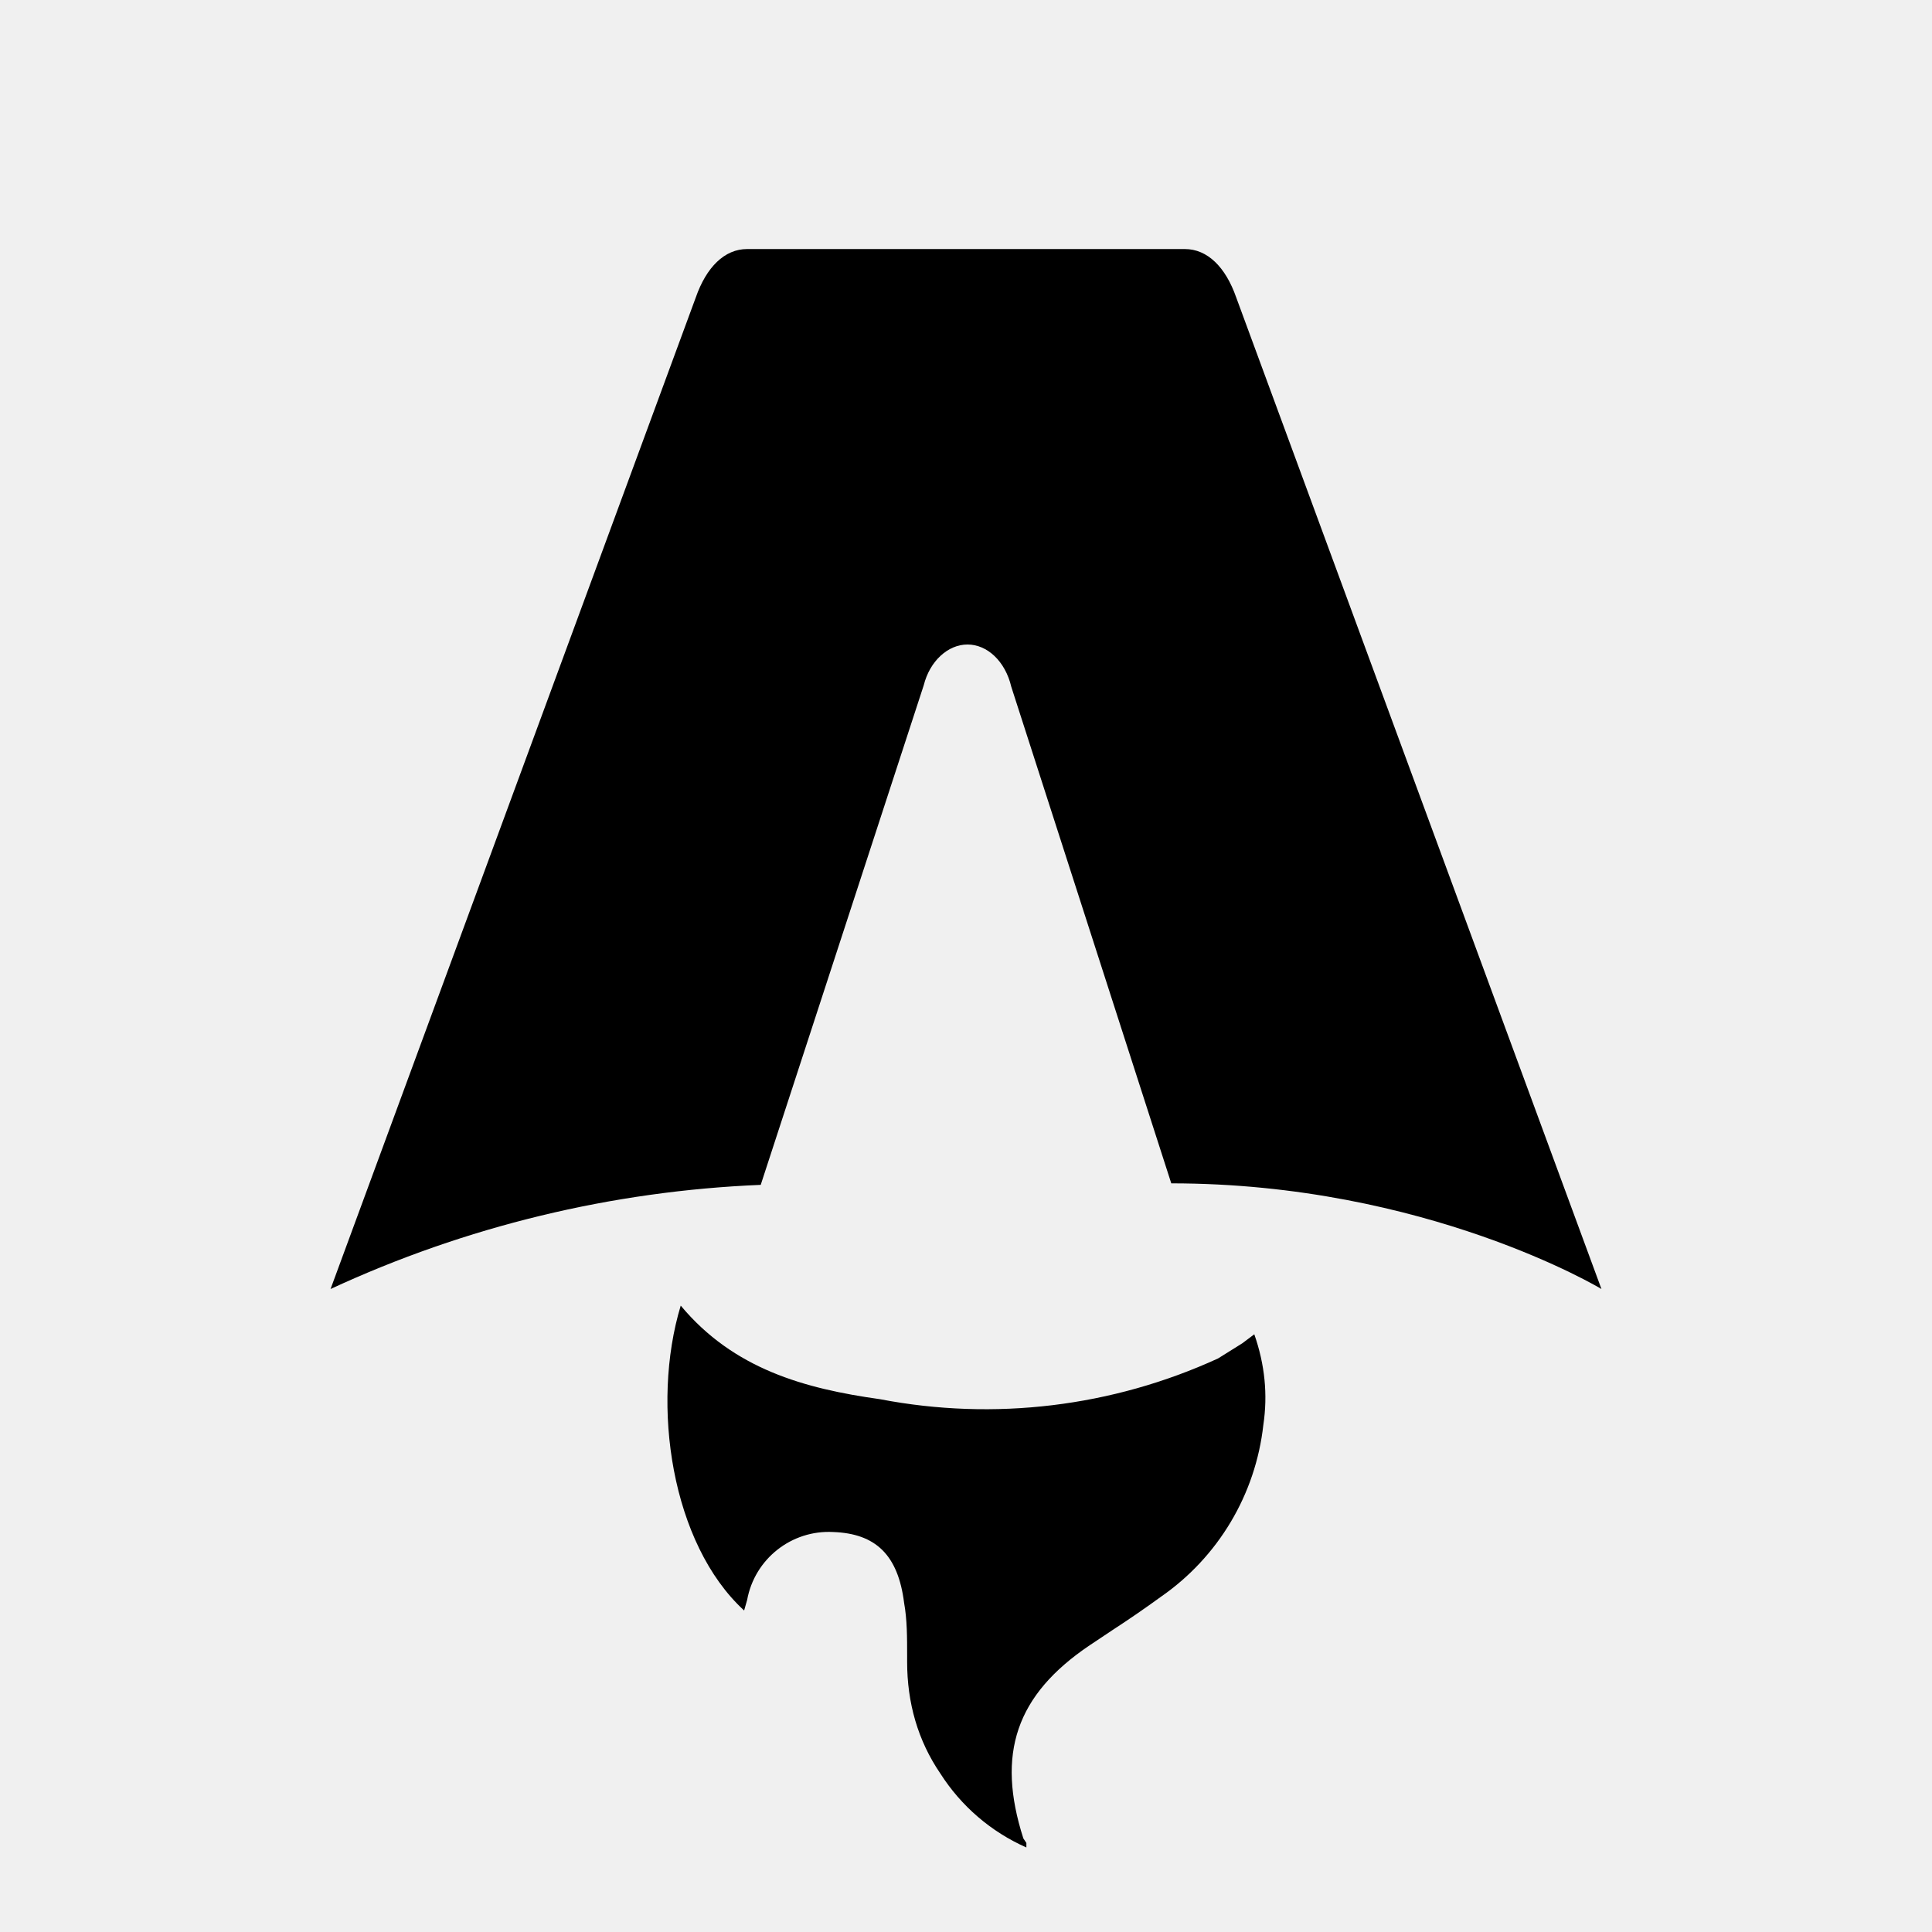
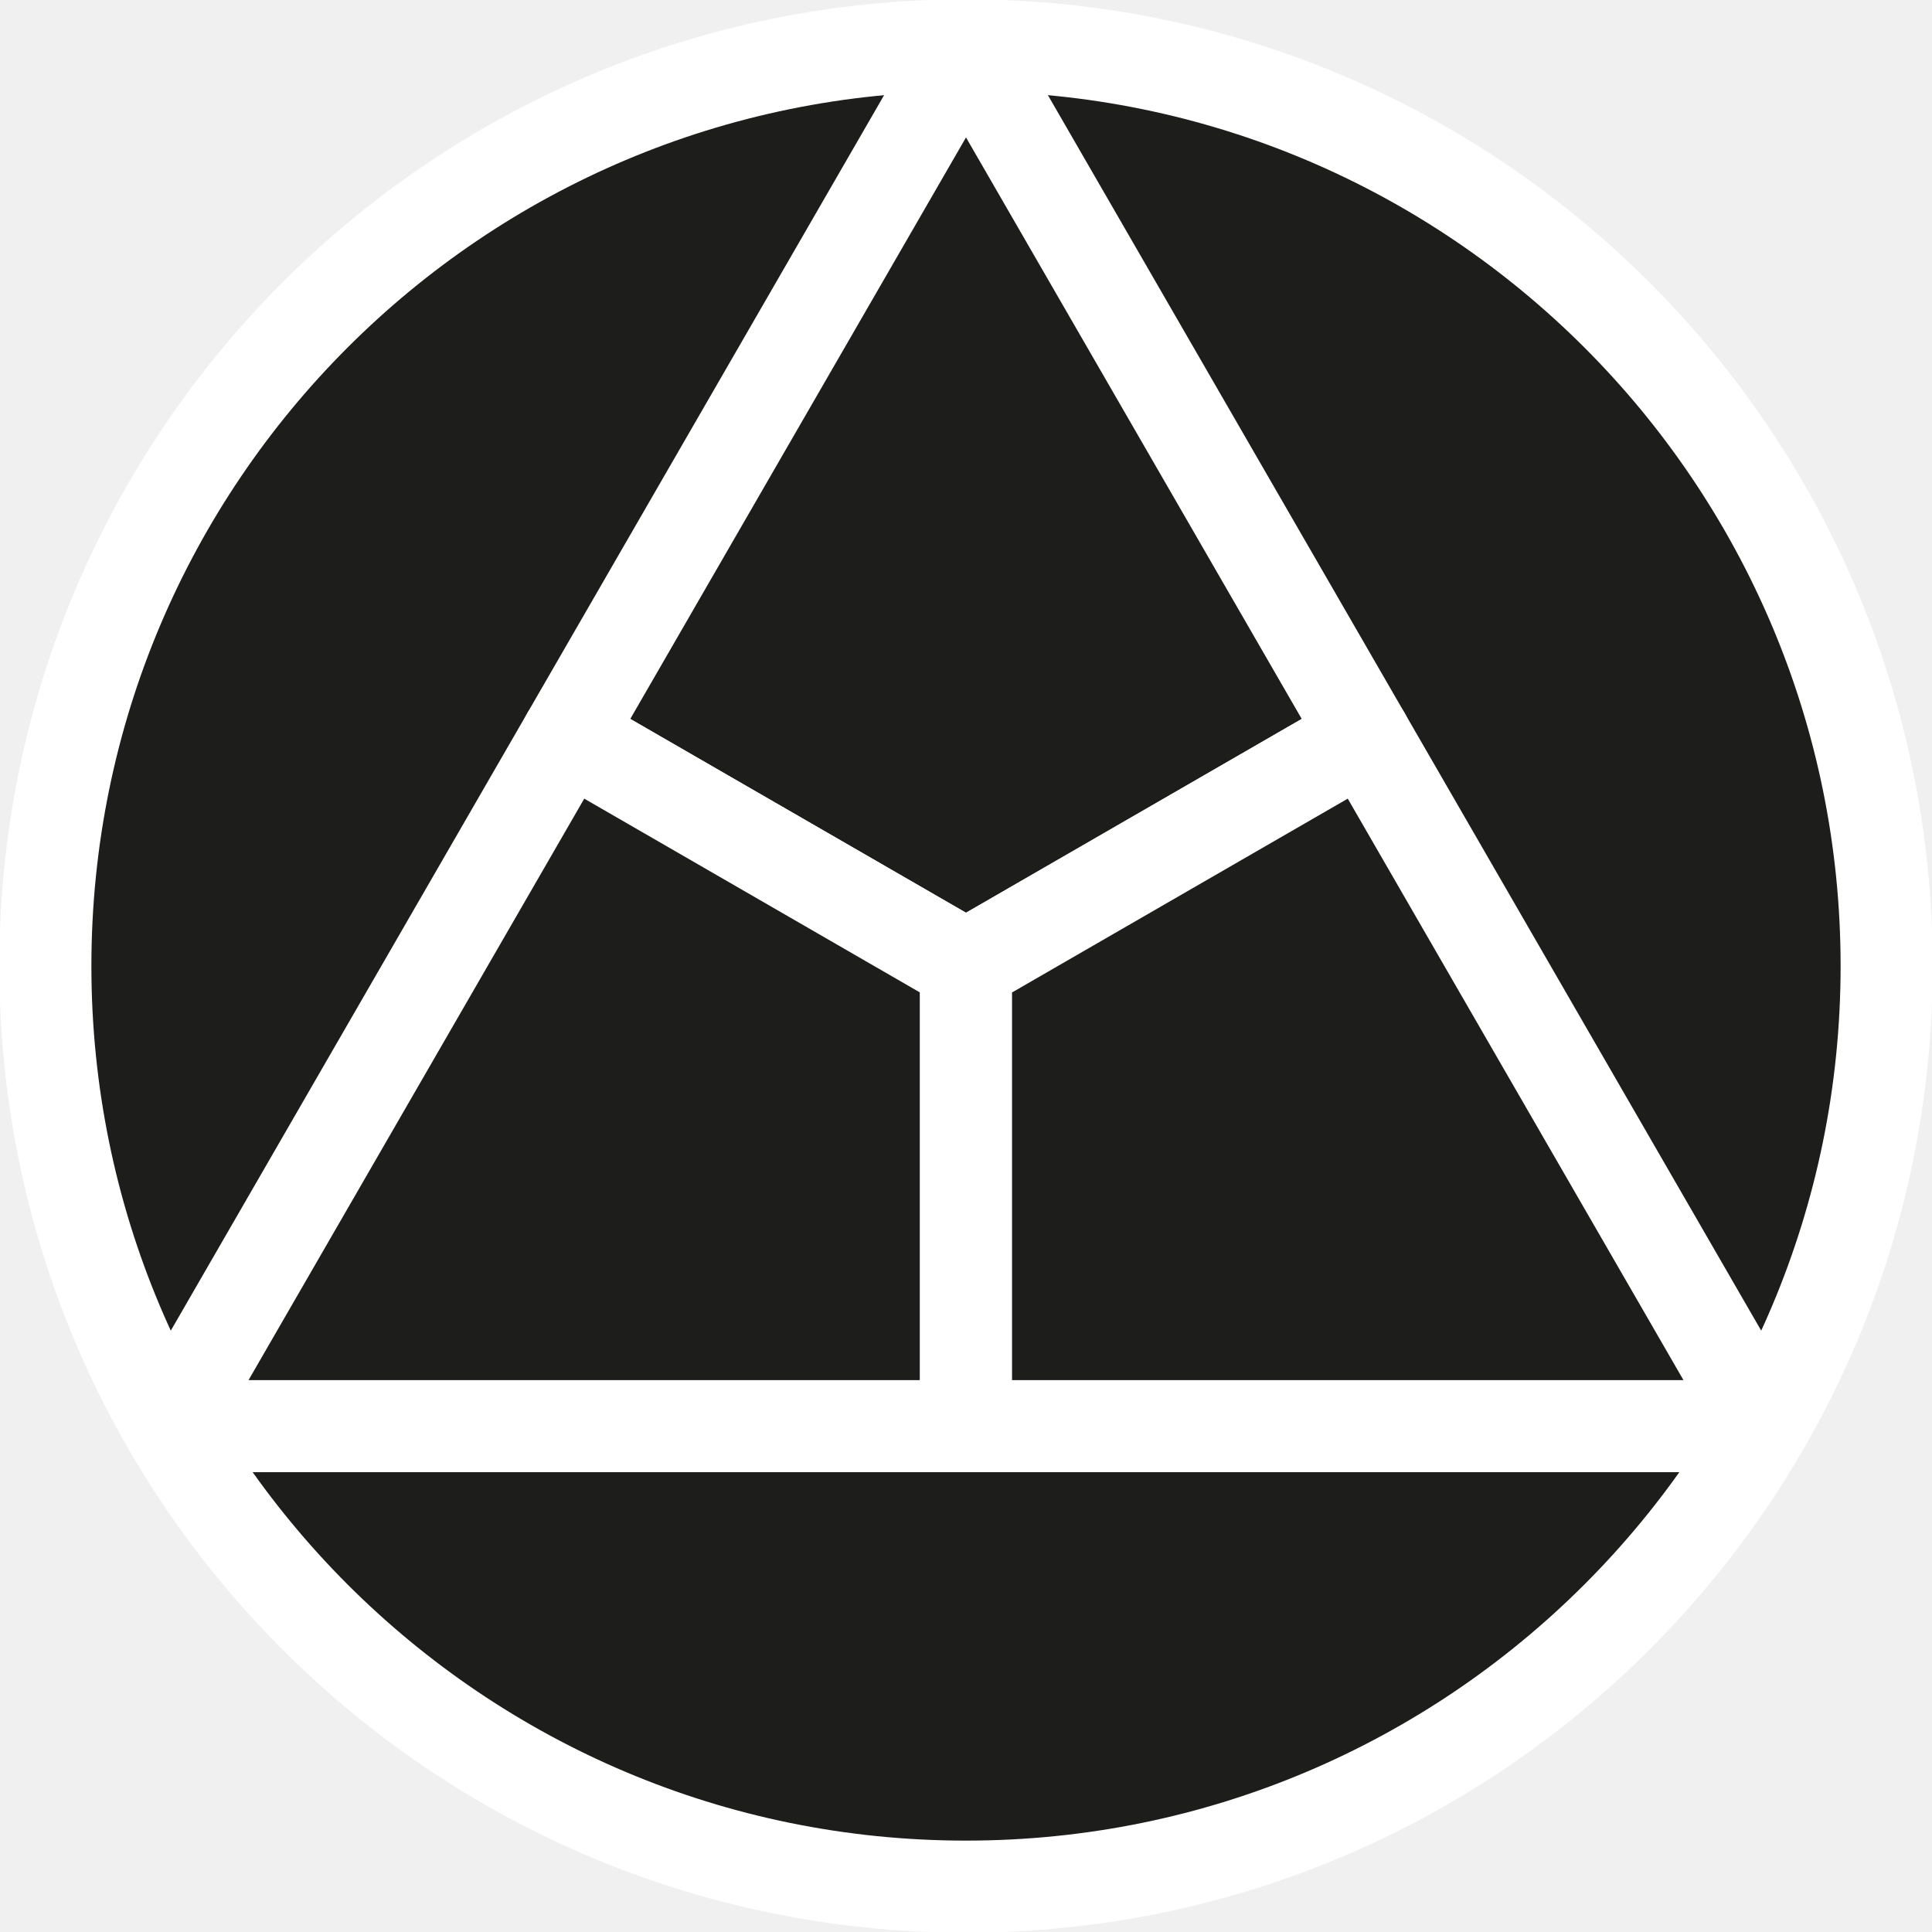
- <svg xmlns="http://www.w3.org/2000/svg" fill="none" viewBox="0 0 128 128">
-   <path d="M50.4 78.5a75.1 75.1 0 0 0-28.5 6.9l24.2-65.7c.7-2 1.9-3.2 3.4-3.2h29c1.5 0 2.7 1.2 3.4 3.2l24.2 65.7s-11.6-7-28.5-7L67 45.5c-.4-1.7-1.6-2.8-2.9-2.8-1.3 0-2.5 1.1-2.9 2.7L50.4 78.5Zm-1.1 28.2Zm-4.2-20.2c-2 6.6-.6 15.8 4.2 20.2a17.5 17.5 0 0 1 .2-.7 5.5 5.5 0 0 1 5.7-4.5c2.8.1 4.3 1.5 4.7 4.7.2 1.1.2 2.3.2 3.5v.4c0 2.7.7 5.2 2.2 7.4a13 13 0 0 0 5.7 4.9v-.3l-.2-.3c-1.8-5.6-.5-9.5 4.4-12.8l1.5-1a73 73 0 0 0 3.2-2.2 16 16 0 0 0 6.8-11.4c.3-2 .1-4-.6-6l-.8.6-1.6 1a37 37 0 0 1-22.4 2.7c-5-.7-9.7-2-13.2-6.2Z" />
-   <style>
-         path { fill: #000; }
-         @media (prefers-color-scheme: dark) {
-             path { fill: #FFF; }
-         }
-     </style>
+ <svg xmlns="http://www.w3.org/2000/svg" viewBox="0 0 524.633 524.633" version="1.1" id="svg3" width="524.633" height="524.633">
+   <defs id="defs1">
+     <style id="style1">.cls-1,.cls-2{fill:#1d1d1b;stroke:#fff;stroke-width:25px;}.cls-1{stroke-miterlimit:10;}.cls-2{stroke-linejoin:round;}</style>
+   </defs>
+   <g id="Capa_2" data-name="Capa 2" transform="translate(-527.6834,39.4699)">
+     <g id="g1" transform="translate(603.1537,16.01859)">
+       <circle class="cls-1" cx="186.846" cy="206.828" r="250" id="circle1" />
+       <polygon class="cls-2" points="262.5,262.47 154.26,199.98 262.5,12.5 370.74,199.98 " id="polygon1" transform="translate(-75.65366,-55.67186)" />
+       <polygon class="cls-2" points="262.5,387.46 46.02,387.46 154.26,199.98 262.5,262.47 " id="polygon2" transform="translate(-75.65366,-55.67186)" />
+       <polygon class="cls-2" points="262.5,387.46 262.5,262.47 370.74,199.98 478.98,387.46 " id="polygon3" transform="translate(-75.65366,-55.67186)" />
+     </g>
+   </g>
</svg>
